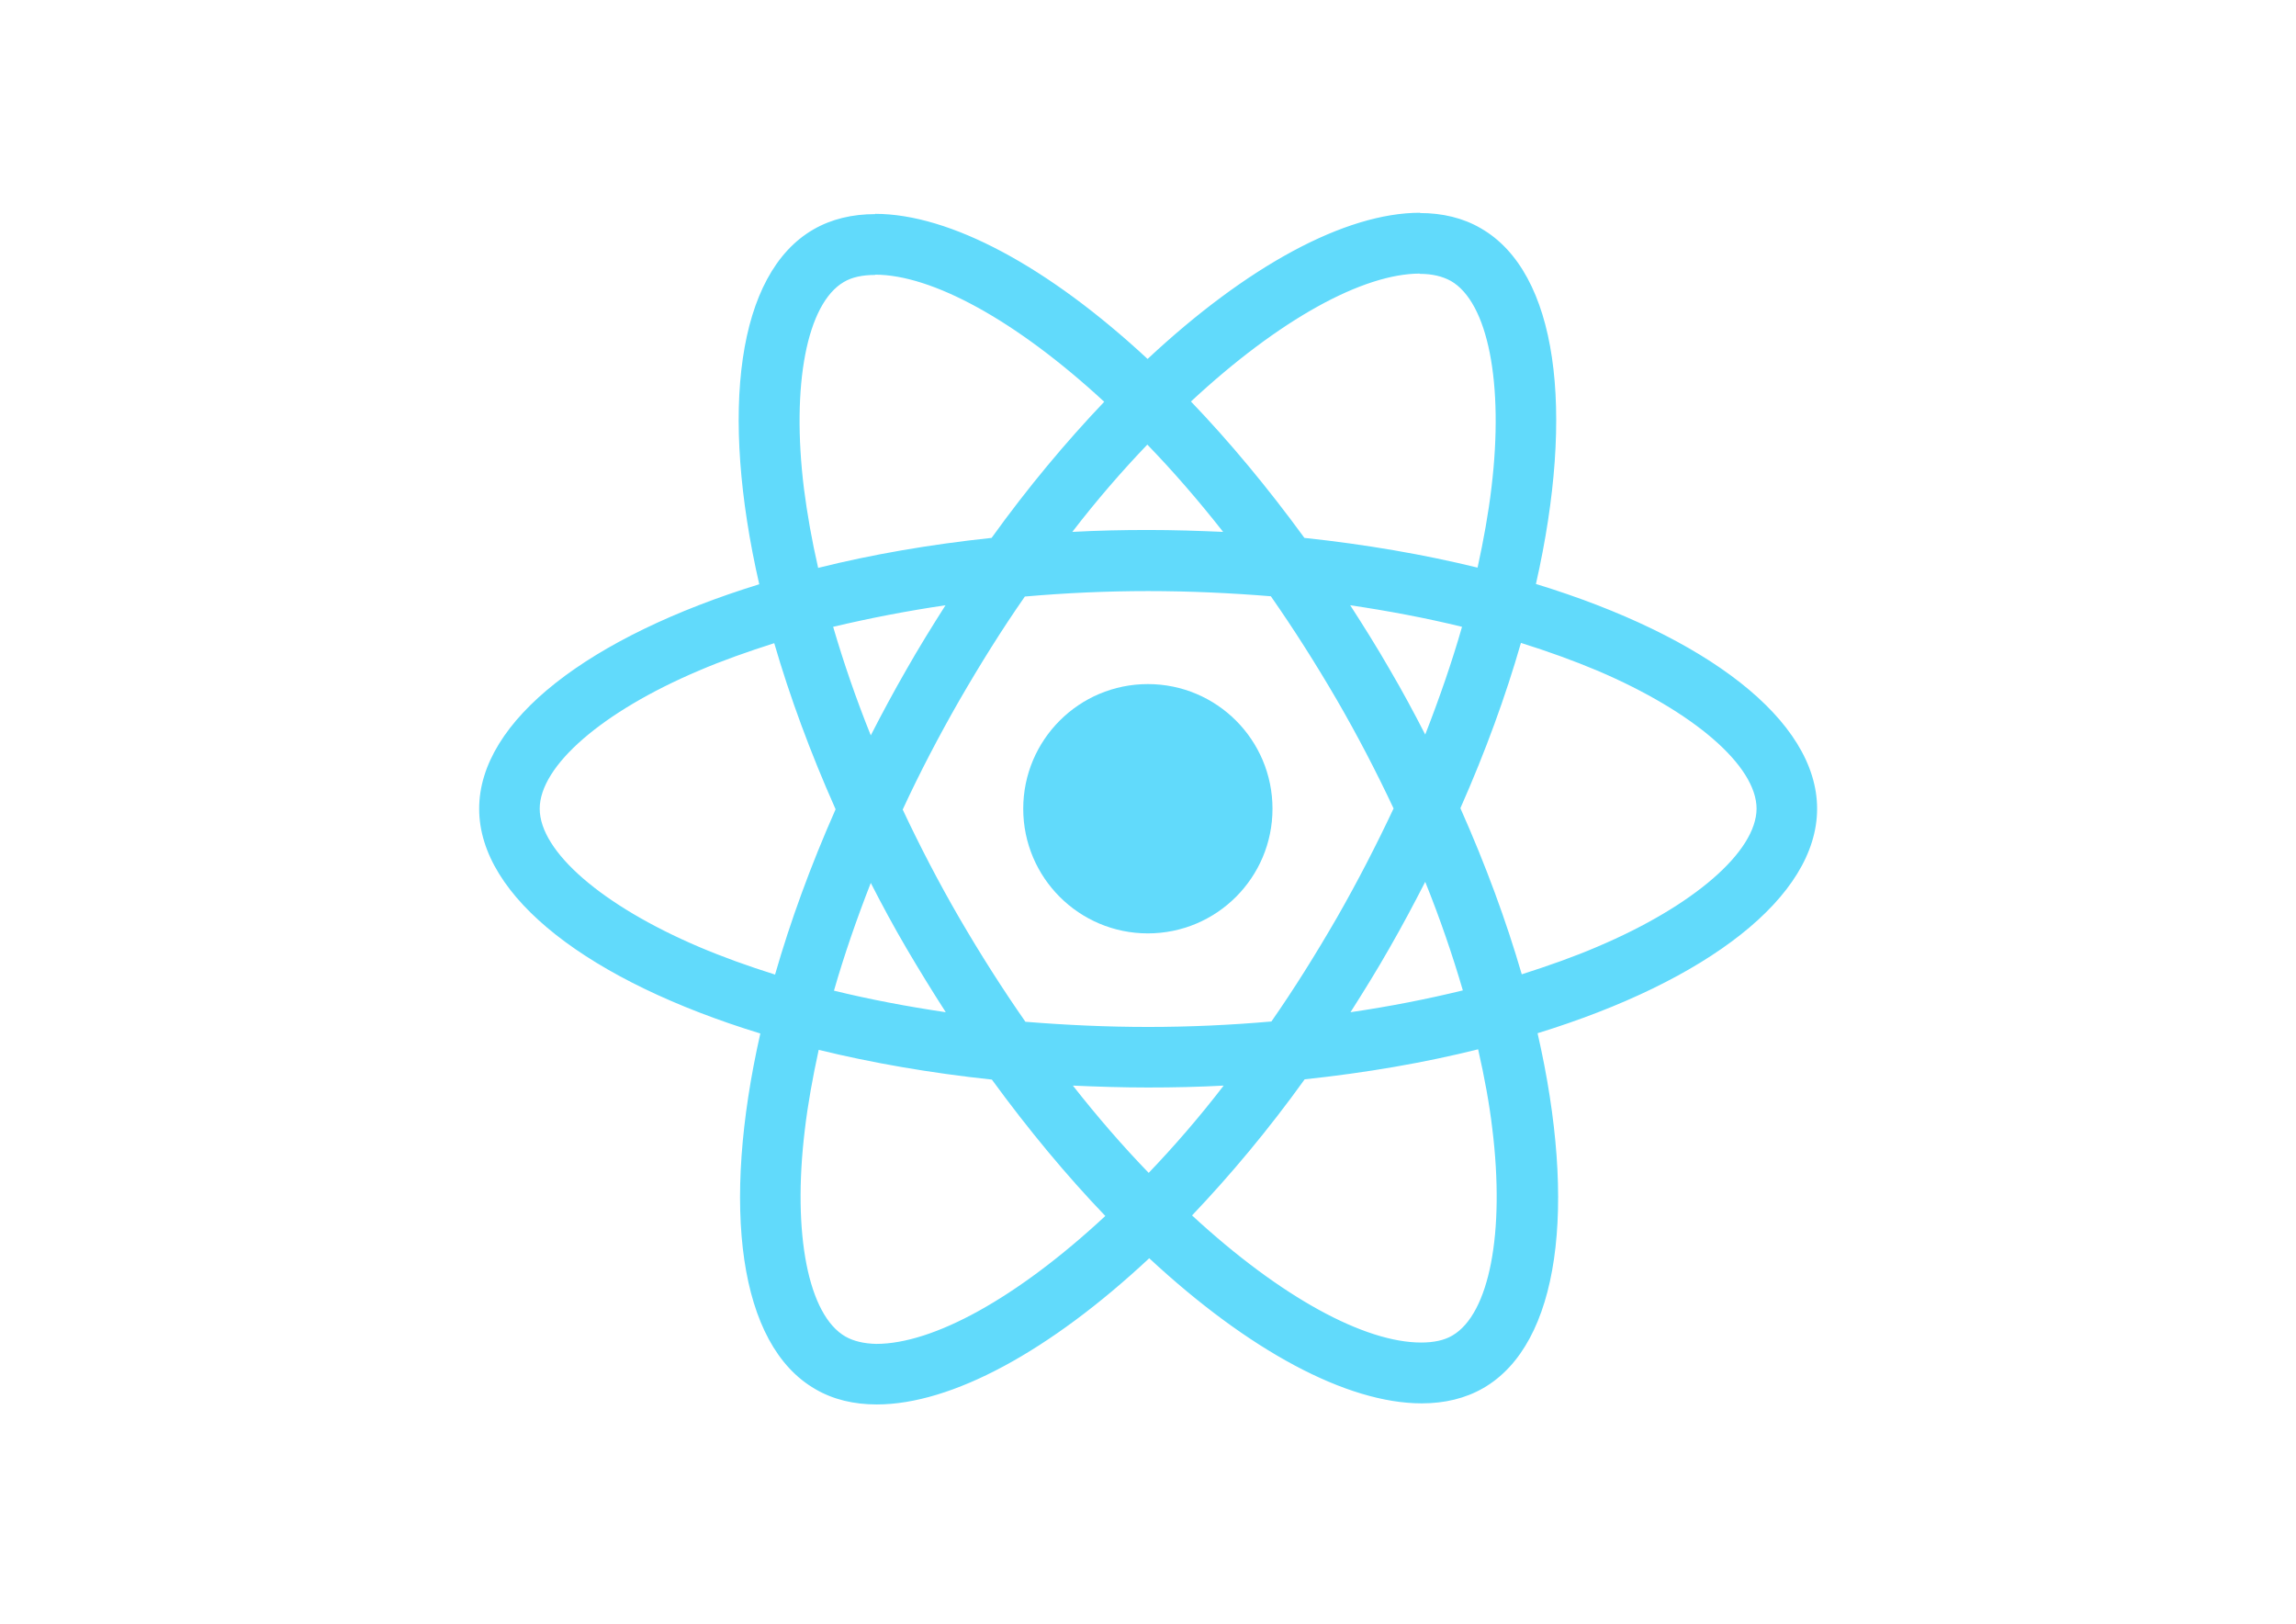
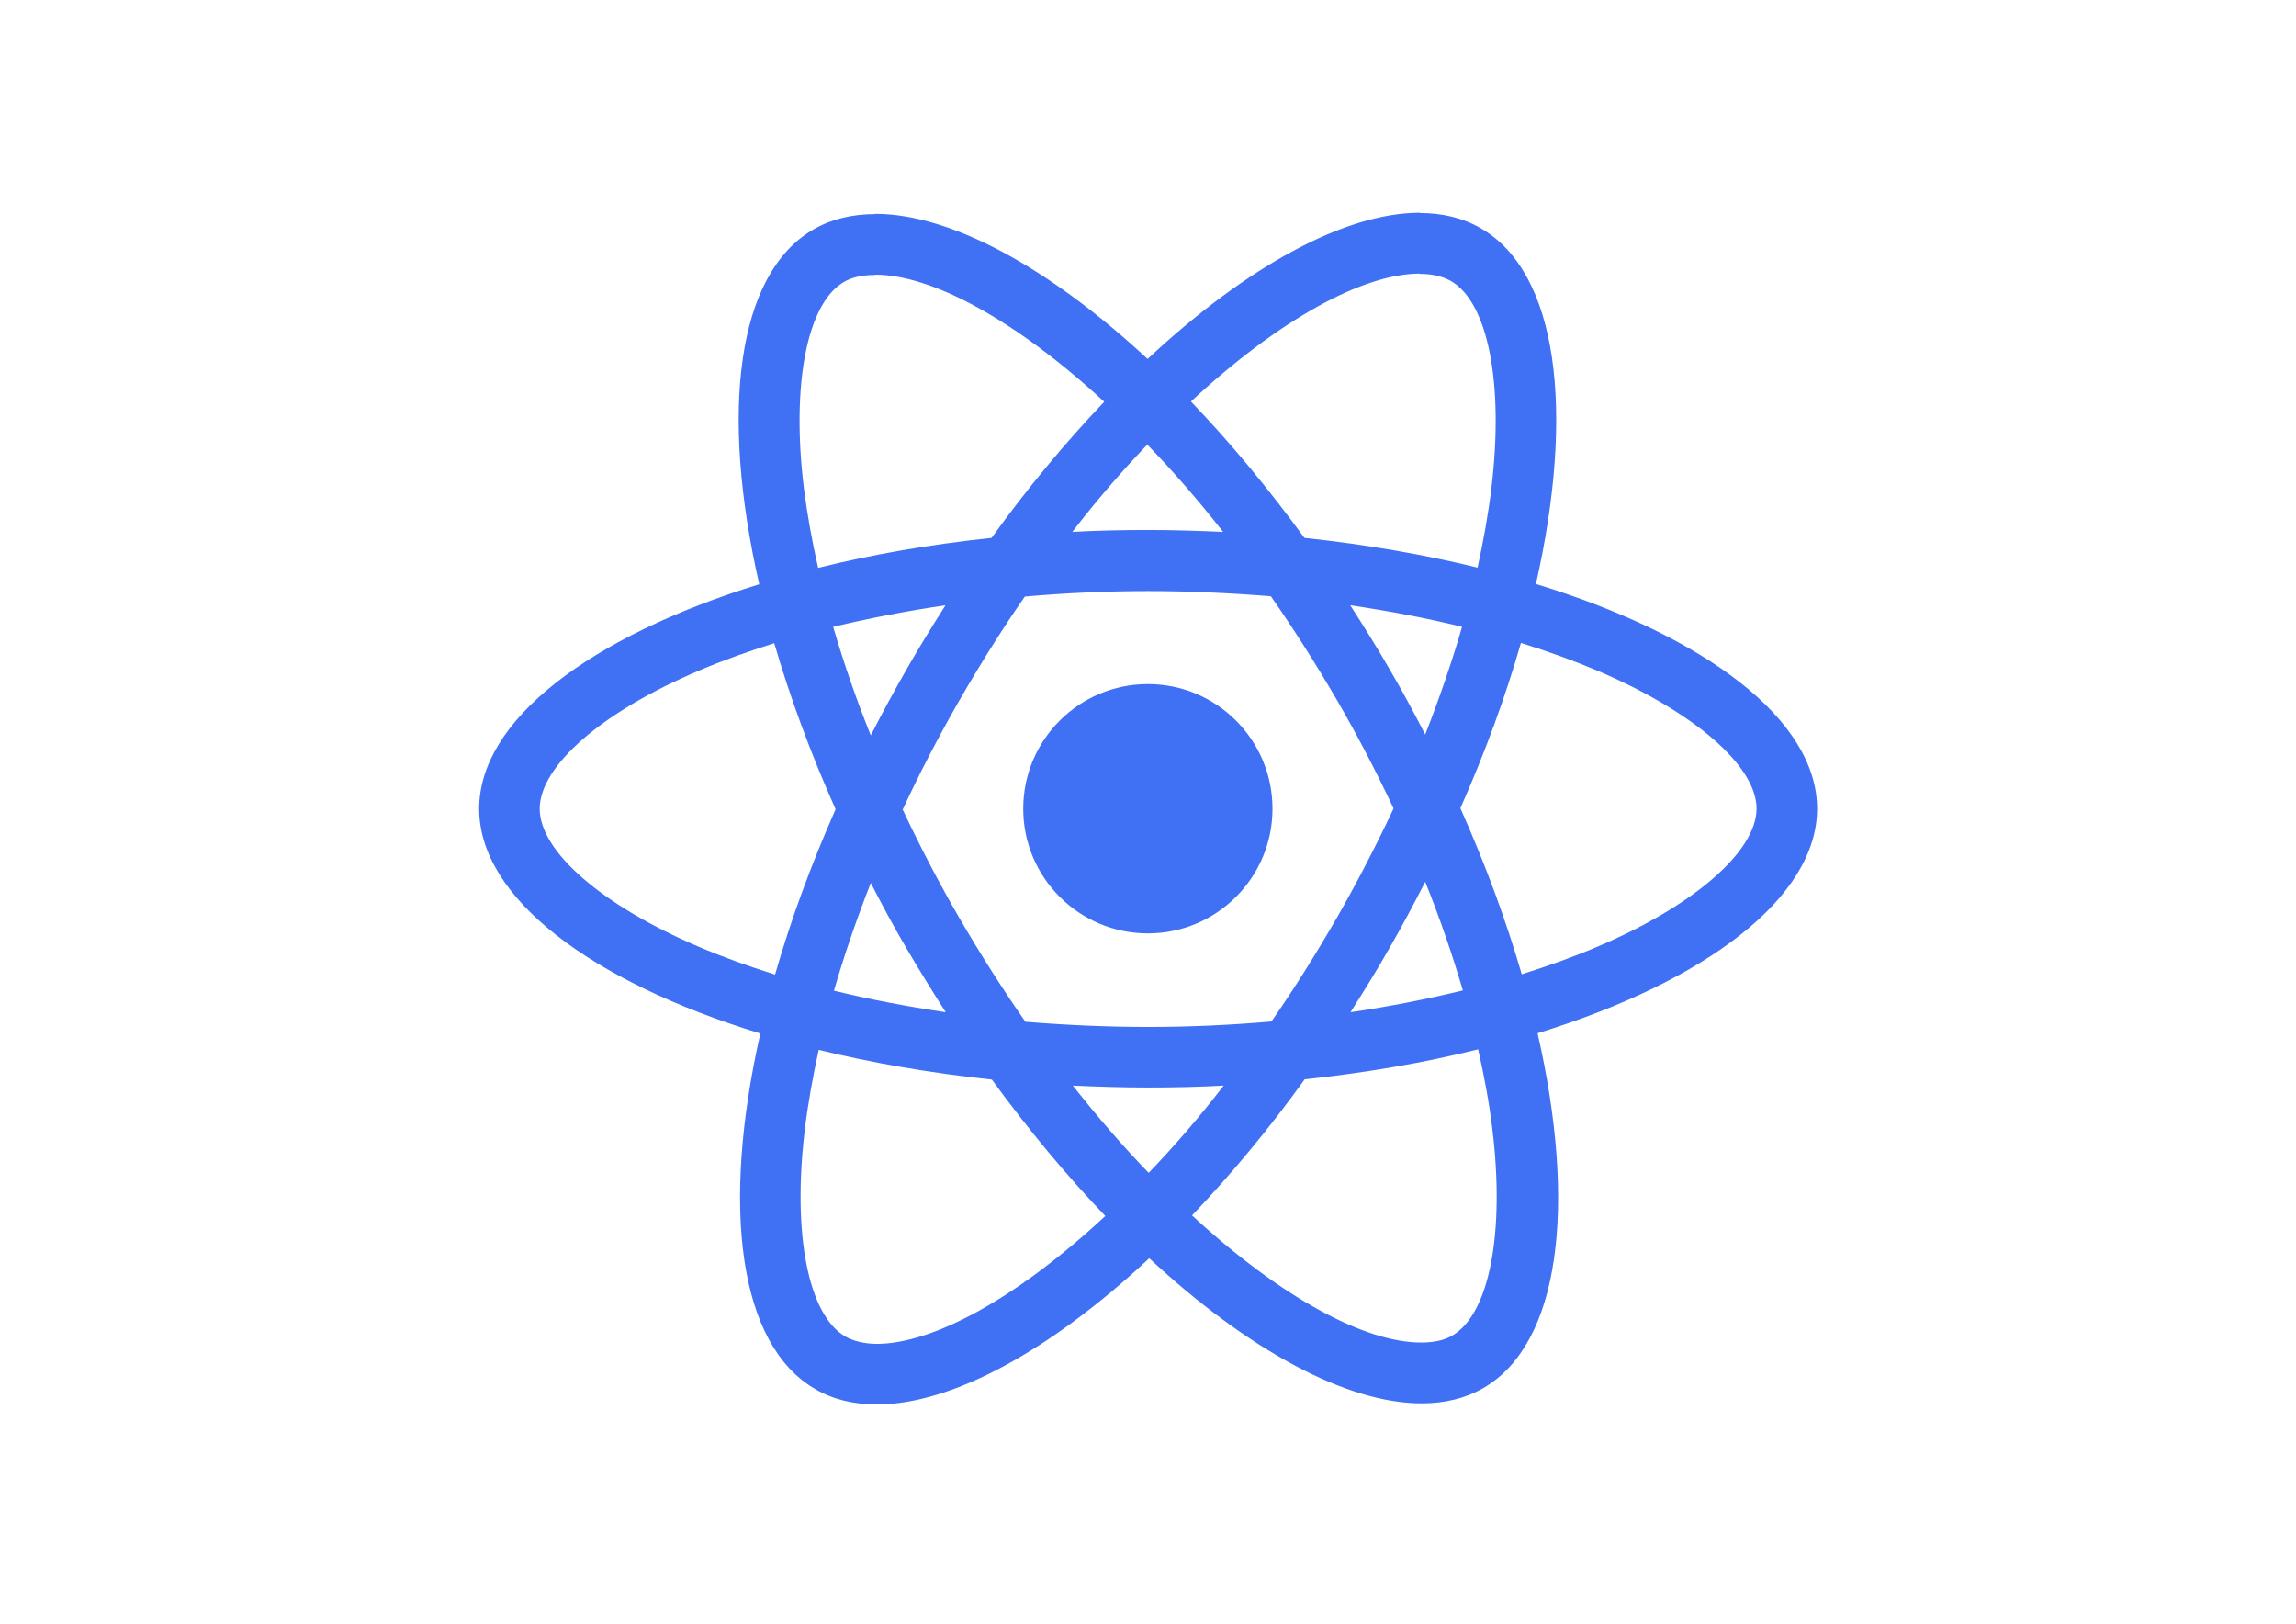
<svg xmlns="http://www.w3.org/2000/svg" viewBox="0 0 841.9 595.3">
-   <g fill="#61DAFB">
+   <g fill="#4070f4">
    <path d="M666.3 296.5c0-32.5-40.7-63.3-103.1-82.4 14.4-63.6 8-114.2-20.2-130.4-6.5-3.8-14.1-5.6-22.4-5.6v22.3c4.6 0 8.3.9 11.4 2.6 13.6 7.8 19.5 37.5 14.9 75.7-1.1 9.4-2.9 19.3-5.1 29.4-19.6-4.8-41-8.5-63.5-10.9-13.5-18.5-27.5-35.3-41.6-50 32.6-30.3 63.2-46.9 84-46.9V78c-27.5 0-63.5 19.6-99.9 53.6-36.4-33.8-72.4-53.2-99.9-53.2v22.3c20.7 0 51.4 16.5 84 46.6-14 14.7-28 31.4-41.3 49.9-22.6 2.4-44 6.1-63.6 11-2.3-10-4-19.7-5.2-29-4.7-38.2 1.1-67.9 14.6-75.8 3-1.8 6.9-2.6 11.5-2.6V78.5c-8.4 0-16 1.8-22.6 5.6-28.1 16.2-34.4 66.7-19.9 130.1-62.2 19.2-102.7 49.9-102.7 82.3 0 32.5 40.7 63.3 103.1 82.4-14.4 63.6-8 114.2 20.2 130.4 6.5 3.8 14.1 5.6 22.5 5.6 27.5 0 63.5-19.6 99.9-53.6 36.4 33.8 72.4 53.2 99.9 53.2 8.4 0 16-1.8 22.6-5.6 28.1-16.2 34.4-66.7 19.9-130.1 62-19.1 102.5-49.9 102.5-82.3zm-130.2-66.7c-3.7 12.9-8.3 26.2-13.5 39.5-4.1-8-8.4-16-13.1-24-4.6-8-9.5-15.8-14.4-23.4 14.2 2.1 27.9 4.7 41 7.9zm-45.8 106.5c-7.8 13.5-15.8 26.3-24.1 38.2-14.9 1.3-30 2-45.2 2-15.1 0-30.2-.7-45-1.9-8.3-11.9-16.4-24.6-24.2-38-7.6-13.1-14.5-26.4-20.8-39.8 6.2-13.4 13.2-26.8 20.7-39.9 7.8-13.5 15.8-26.3 24.1-38.2 14.9-1.3 30-2 45.2-2 15.1 0 30.2.7 45 1.9 8.3 11.9 16.4 24.6 24.2 38 7.6 13.1 14.5 26.4 20.8 39.8-6.3 13.4-13.2 26.8-20.7 39.9zm32.3-13c5.4 13.4 10 26.8 13.8 39.8-13.1 3.2-26.9 5.9-41.2 8 4.9-7.7 9.8-15.6 14.4-23.7 4.6-8 8.9-16.1 13-24.1zM421.2 430c-9.3-9.6-18.6-20.3-27.8-32 9 .4 18.2.7 27.5.7 9.4 0 18.7-.2 27.8-.7-9 11.7-18.3 22.4-27.5 32zm-74.4-58.9c-14.2-2.1-27.9-4.7-41-7.9 3.7-12.9 8.3-26.2 13.5-39.5 4.1 8 8.4 16 13.1 24 4.7 8 9.5 15.8 14.4 23.4zM420.7 163c9.3 9.6 18.6 20.3 27.8 32-9-.4-18.2-.7-27.5-.7-9.4 0-18.7.2-27.8.7 9-11.7 18.3-22.4 27.5-32zm-74 58.9c-4.9 7.7-9.8 15.6-14.4 23.7-4.6 8-8.9 16-13 24-5.4-13.4-10-26.8-13.8-39.8 13.1-3.1 26.9-5.8 41.2-7.9zm-90.5 125.2c-35.4-15.1-58.3-34.9-58.3-50.6 0-15.7 22.9-35.6 58.3-50.6 8.6-3.7 18-7 27.7-10.1 5.7 19.6 13.2 40 22.5 60.9-9.2 20.8-16.6 41.1-22.2 60.6-9.9-3.1-19.3-6.5-28-10.2zM310 490c-13.6-7.8-19.5-37.5-14.9-75.7 1.1-9.4 2.9-19.3 5.1-29.4 19.6 4.8 41 8.5 63.5 10.9 13.5 18.5 27.5 35.3 41.6 50-32.6 30.3-63.2 46.9-84 46.9-4.5-.1-8.3-1-11.3-2.7zm237.2-76.2c4.7 38.2-1.1 67.9-14.6 75.8-3 1.8-6.9 2.6-11.5 2.6-20.7 0-51.4-16.5-84-46.6 14-14.7 28-31.4 41.3-49.9 22.6-2.4 44-6.1 63.6-11 2.3 10.1 4.1 19.8 5.2 29.1zm38.5-66.7c-8.6 3.7-18 7-27.7 10.1-5.7-19.6-13.2-40-22.5-60.9 9.2-20.8 16.6-41.1 22.2-60.6 9.9 3.1 19.3 6.5 28.1 10.2 35.4 15.1 58.3 34.9 58.3 50.6-.1 15.7-23 35.6-58.4 50.6zM320.8 78.4z" />
    <circle cx="420.9" cy="296.5" r="45.7" />
    <path d="M520.5 78.1z" />
  </g>
</svg>
